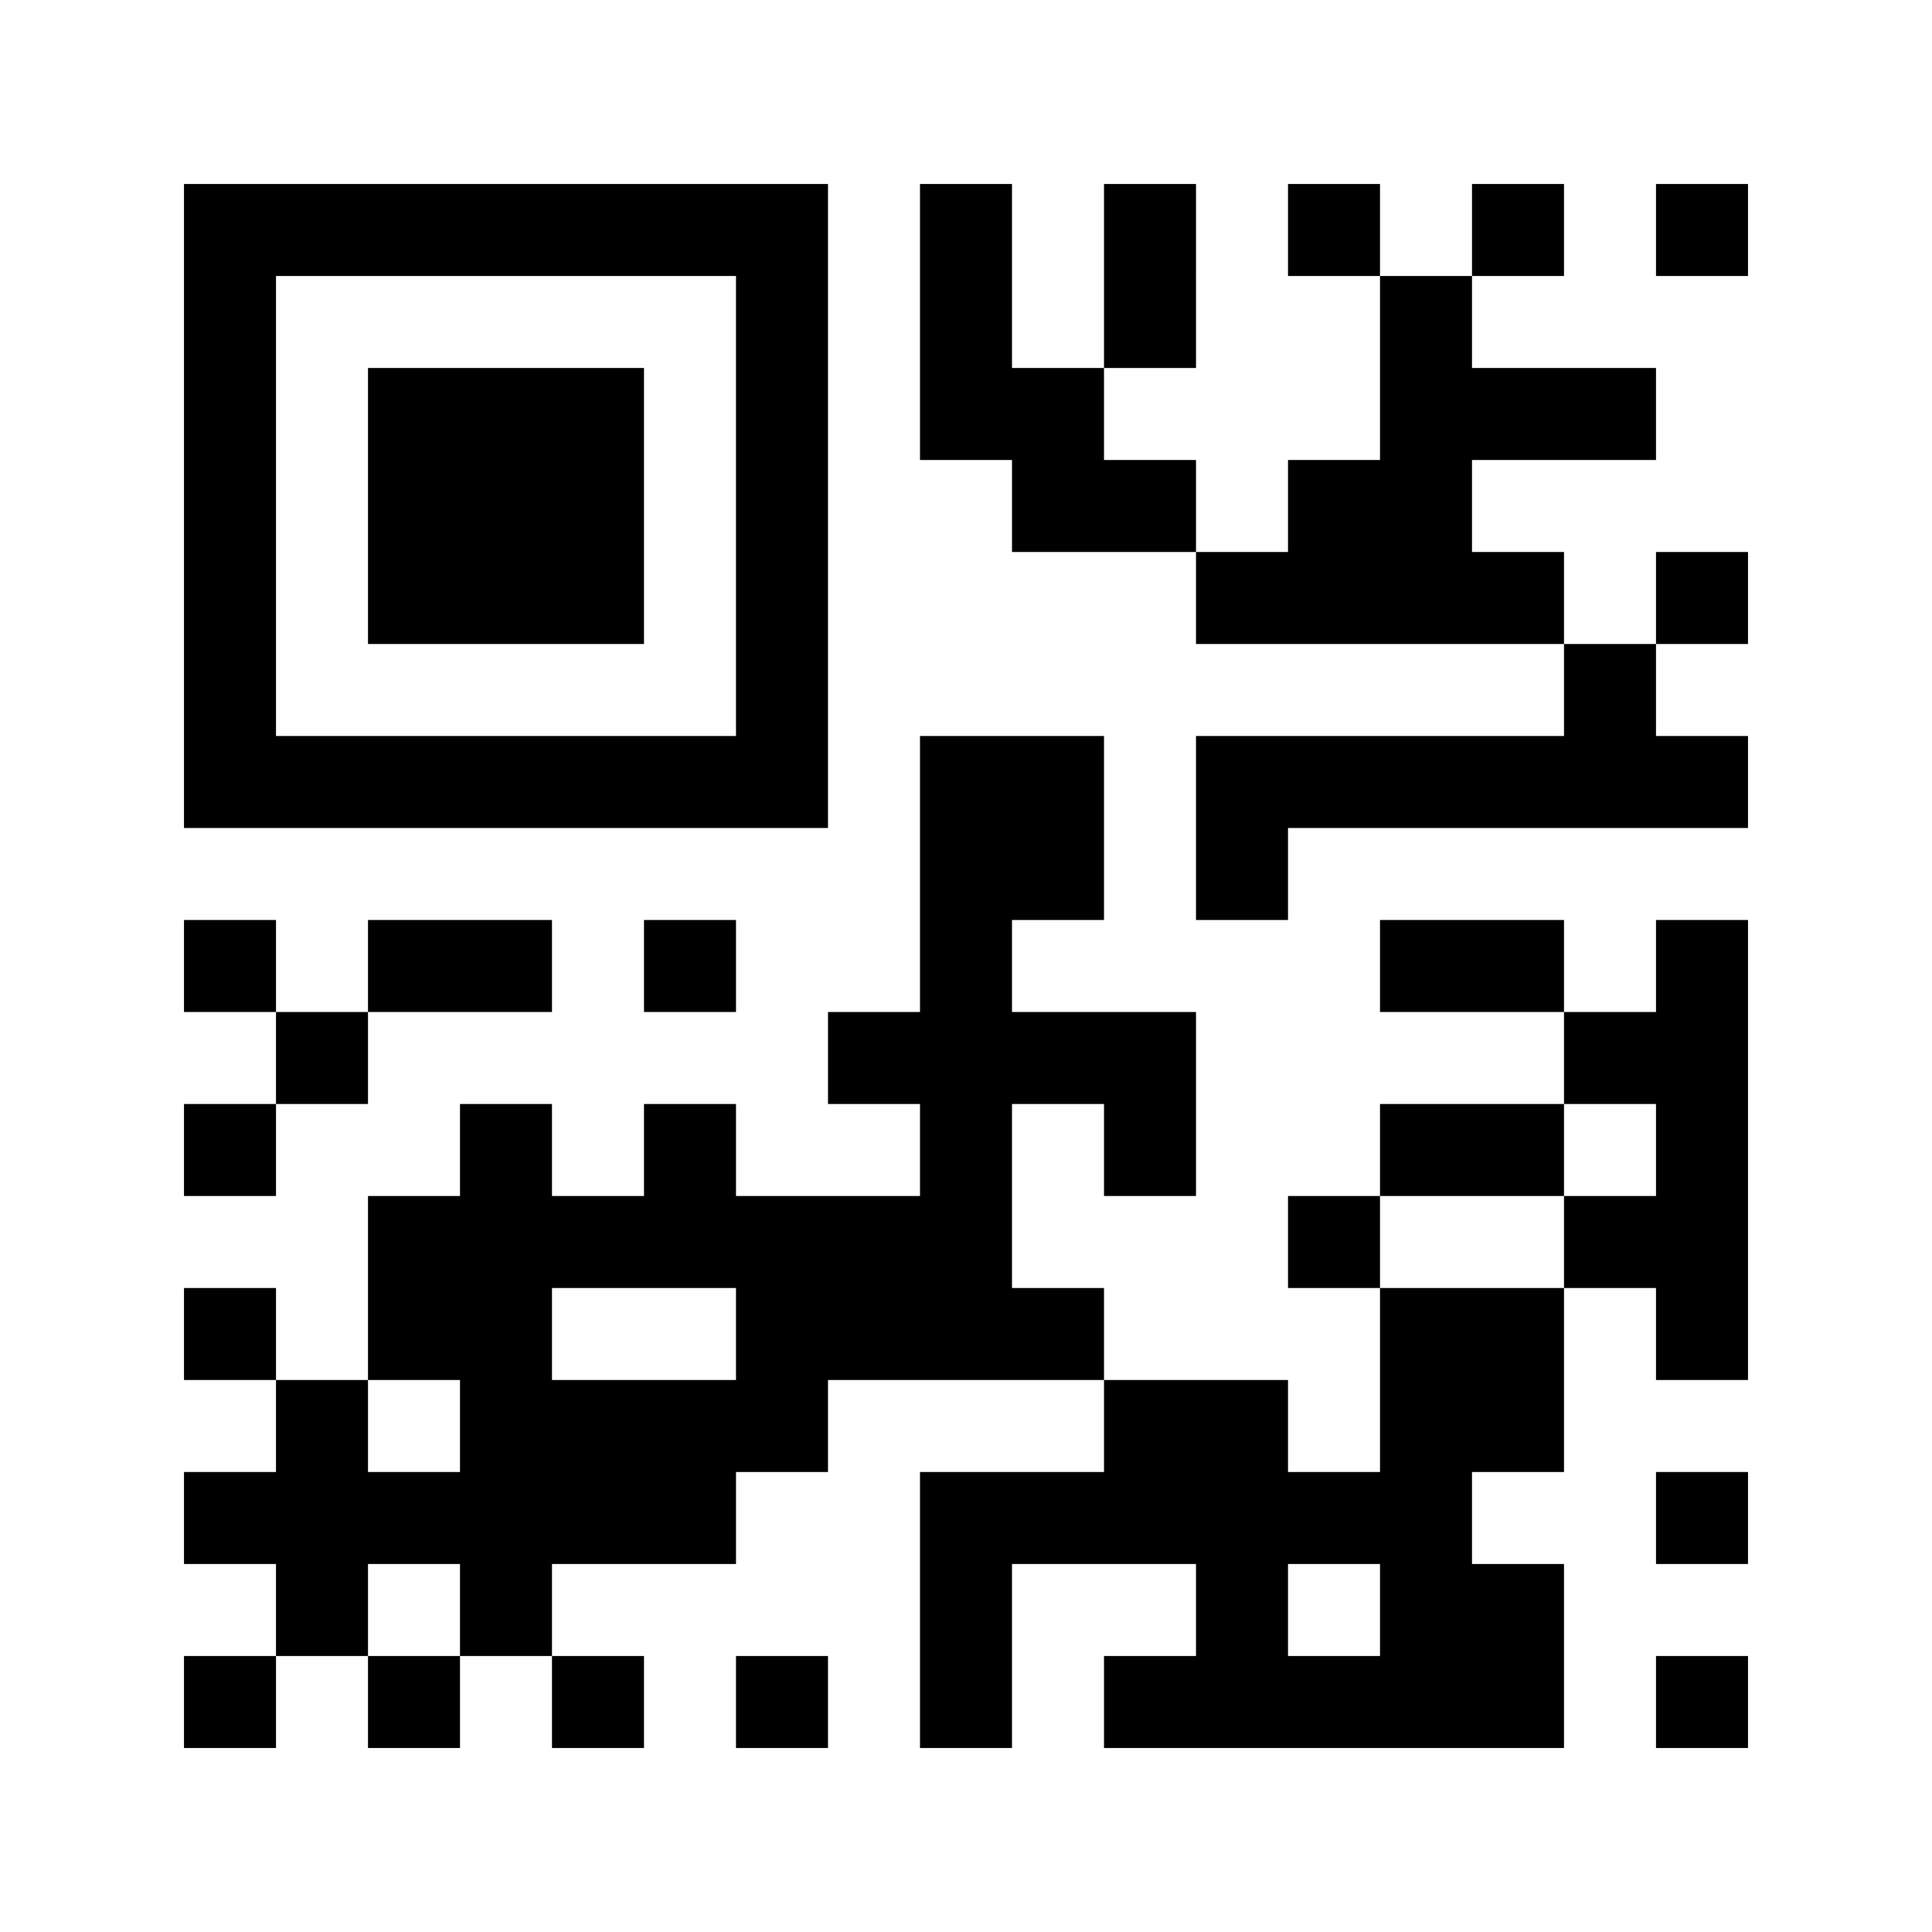
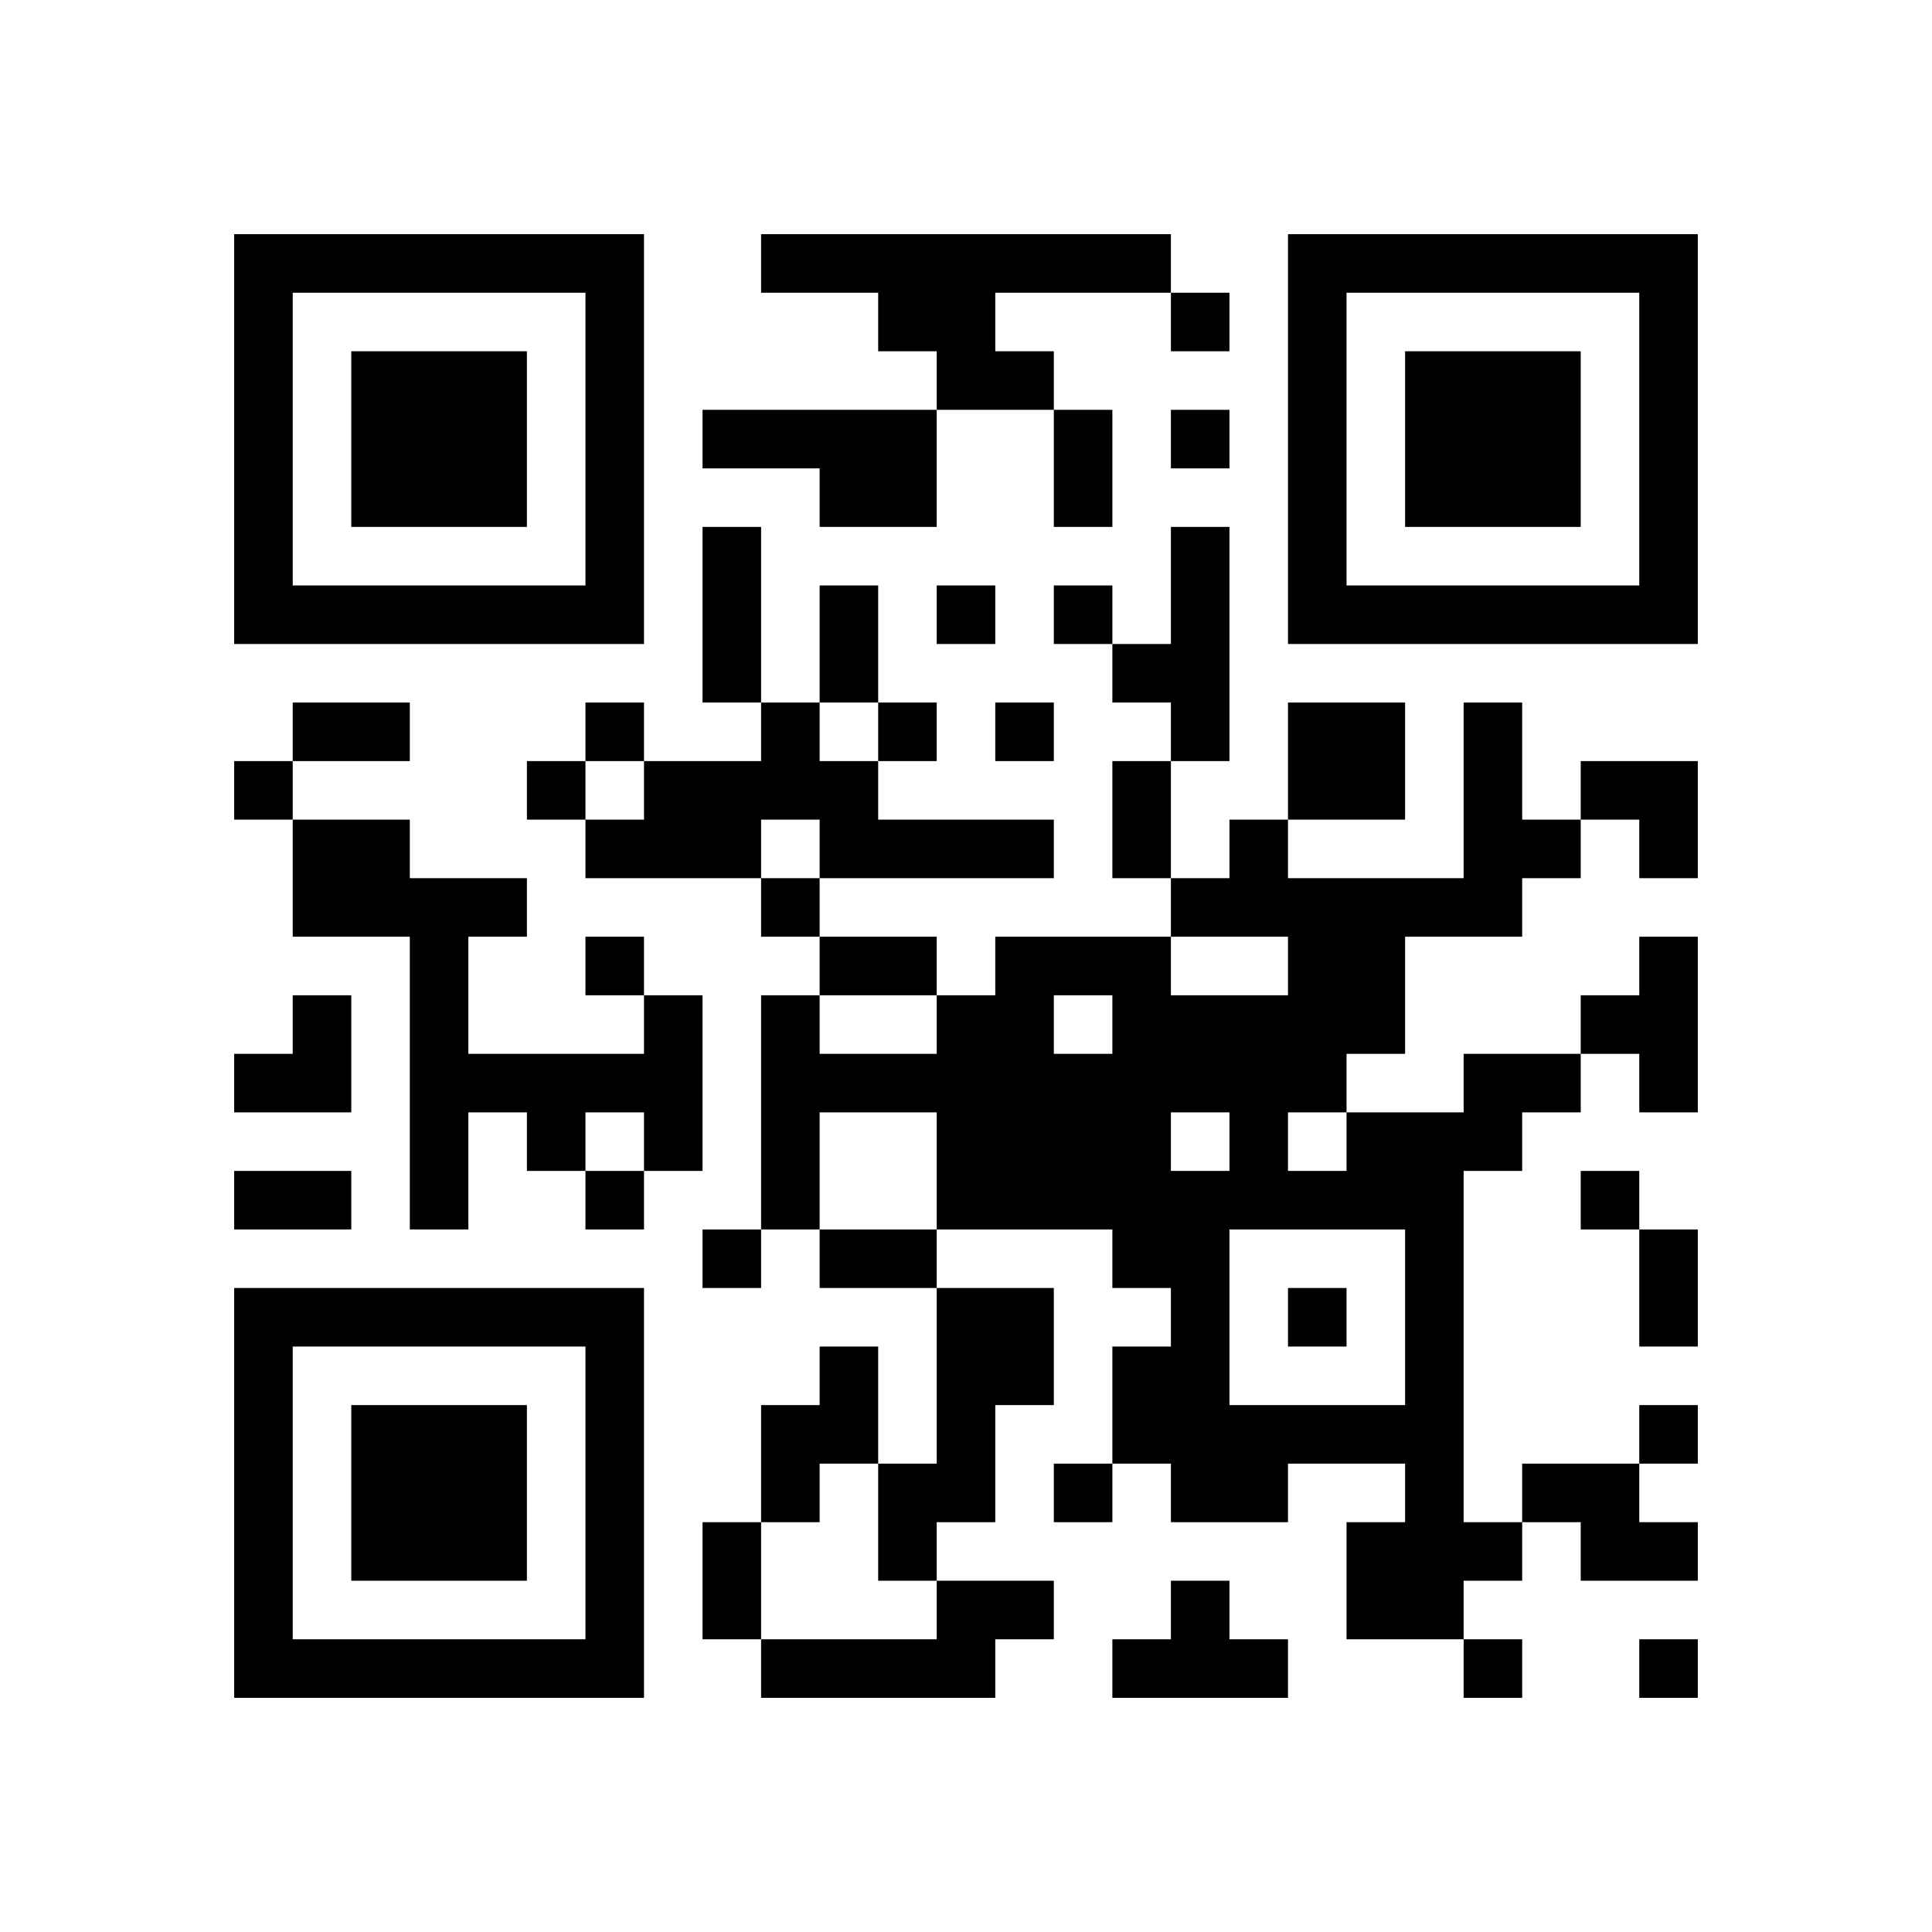
- <svg xmlns="http://www.w3.org/2000/svg" width="84" height="84" class="segno">
-   <path transform="scale(4)" class="qrline" stroke="#000" d="M2 2.5h7m1 0h1m1 0h1m1 0h1m1 0h1m1 0h1m-17 1h1m5 0h1m1 0h1m1 0h1m2 0h1m-14 1h1m1 0h3m1 0h1m1 0h2m3 0h3m-16 1h1m1 0h3m1 0h1m2 0h2m1 0h2m-14 1h1m1 0h3m1 0h1m4 0h4m1 0h1m-17 1h1m5 0h1m8 0h1m-16 1h7m1 0h2m1 0h6m-9 1h2m1 0h1m-12 1h1m1 0h2m1 0h1m2 0h1m4 0h2m1 0h1m-16 1h1m5 0h4m4 0h2m-17 1h1m2 0h1m1 0h1m2 0h1m1 0h1m2 0h2m1 0h1m-15 1h7m3 0h1m2 0h2m-17 1h1m1 0h2m2 0h4m3 0h2m1 0h1m-16 1h1m1 0h4m3 0h2m1 0h2m-15 1h6m2 0h6m2 0h1m-16 1h1m1 0h1m4 0h1m2 0h1m1 0h2m-15 1h1m1 0h1m1 0h1m1 0h1m1 0h1m1 0h5m1 0h1" />
+ <svg xmlns="http://www.w3.org/2000/svg" width="132" height="132" class="segno">
+   <path transform="scale(4)" class="qrline" stroke="#000" d="M4 4.5h7m2 0h7m2 0h7m-25 1h1m5 0h1m4 0h2m3 0h1m1 0h1m5 0h1m-25 1h1m1 0h3m1 0h1m5 0h2m4 0h1m1 0h3m1 0h1m-25 1h1m1 0h3m1 0h1m1 0h4m2 0h1m1 0h1m1 0h1m1 0h3m1 0h1m-25 1h1m1 0h3m1 0h1m3 0h2m2 0h1m3 0h1m1 0h3m1 0h1m-25 1h1m5 0h1m1 0h1m7 0h1m1 0h1m5 0h1m-25 1h7m1 0h1m1 0h1m1 0h1m1 0h1m1 0h1m1 0h7m-17 1h1m1 0h1m4 0h2m-16 1h2m3 0h1m2 0h1m1 0h1m1 0h1m2 0h1m1 0h2m1 0h1m-22 1h1m4 0h1m1 0h4m4 0h1m2 0h2m1 0h1m1 0h2m-24 1h2m3 0h3m1 0h4m1 0h1m1 0h1m3 0h2m1 0h1m-24 1h4m4 0h1m6 0h6m-19 1h1m2 0h1m3 0h2m1 0h3m2 0h2m4 0h1m-24 1h1m1 0h1m3 0h1m1 0h1m2 0h2m1 0h5m3 0h2m-25 1h2m1 0h5m1 0h10m2 0h2m1 0h1m-22 1h1m1 0h1m1 0h1m1 0h1m2 0h4m1 0h1m1 0h3m-22 1h2m1 0h1m2 0h1m2 0h1m2 0h9m2 0h1m-16 1h1m1 0h2m3 0h2m3 0h1m3 0h1m-25 1h7m5 0h2m2 0h1m1 0h1m1 0h1m3 0h1m-25 1h1m5 0h1m3 0h1m1 0h2m1 0h2m3 0h1m-21 1h1m1 0h3m1 0h1m2 0h2m1 0h1m2 0h6m3 0h1m-25 1h1m1 0h3m1 0h1m2 0h1m1 0h2m1 0h1m1 0h2m2 0h1m1 0h2m-24 1h1m1 0h3m1 0h1m1 0h1m2 0h1m7 0h3m1 0h2m-25 1h1m5 0h1m1 0h1m3 0h2m2 0h1m2 0h2m-21 1h7m2 0h4m2 0h3m3 0h1m2 0h1" />
</svg>
